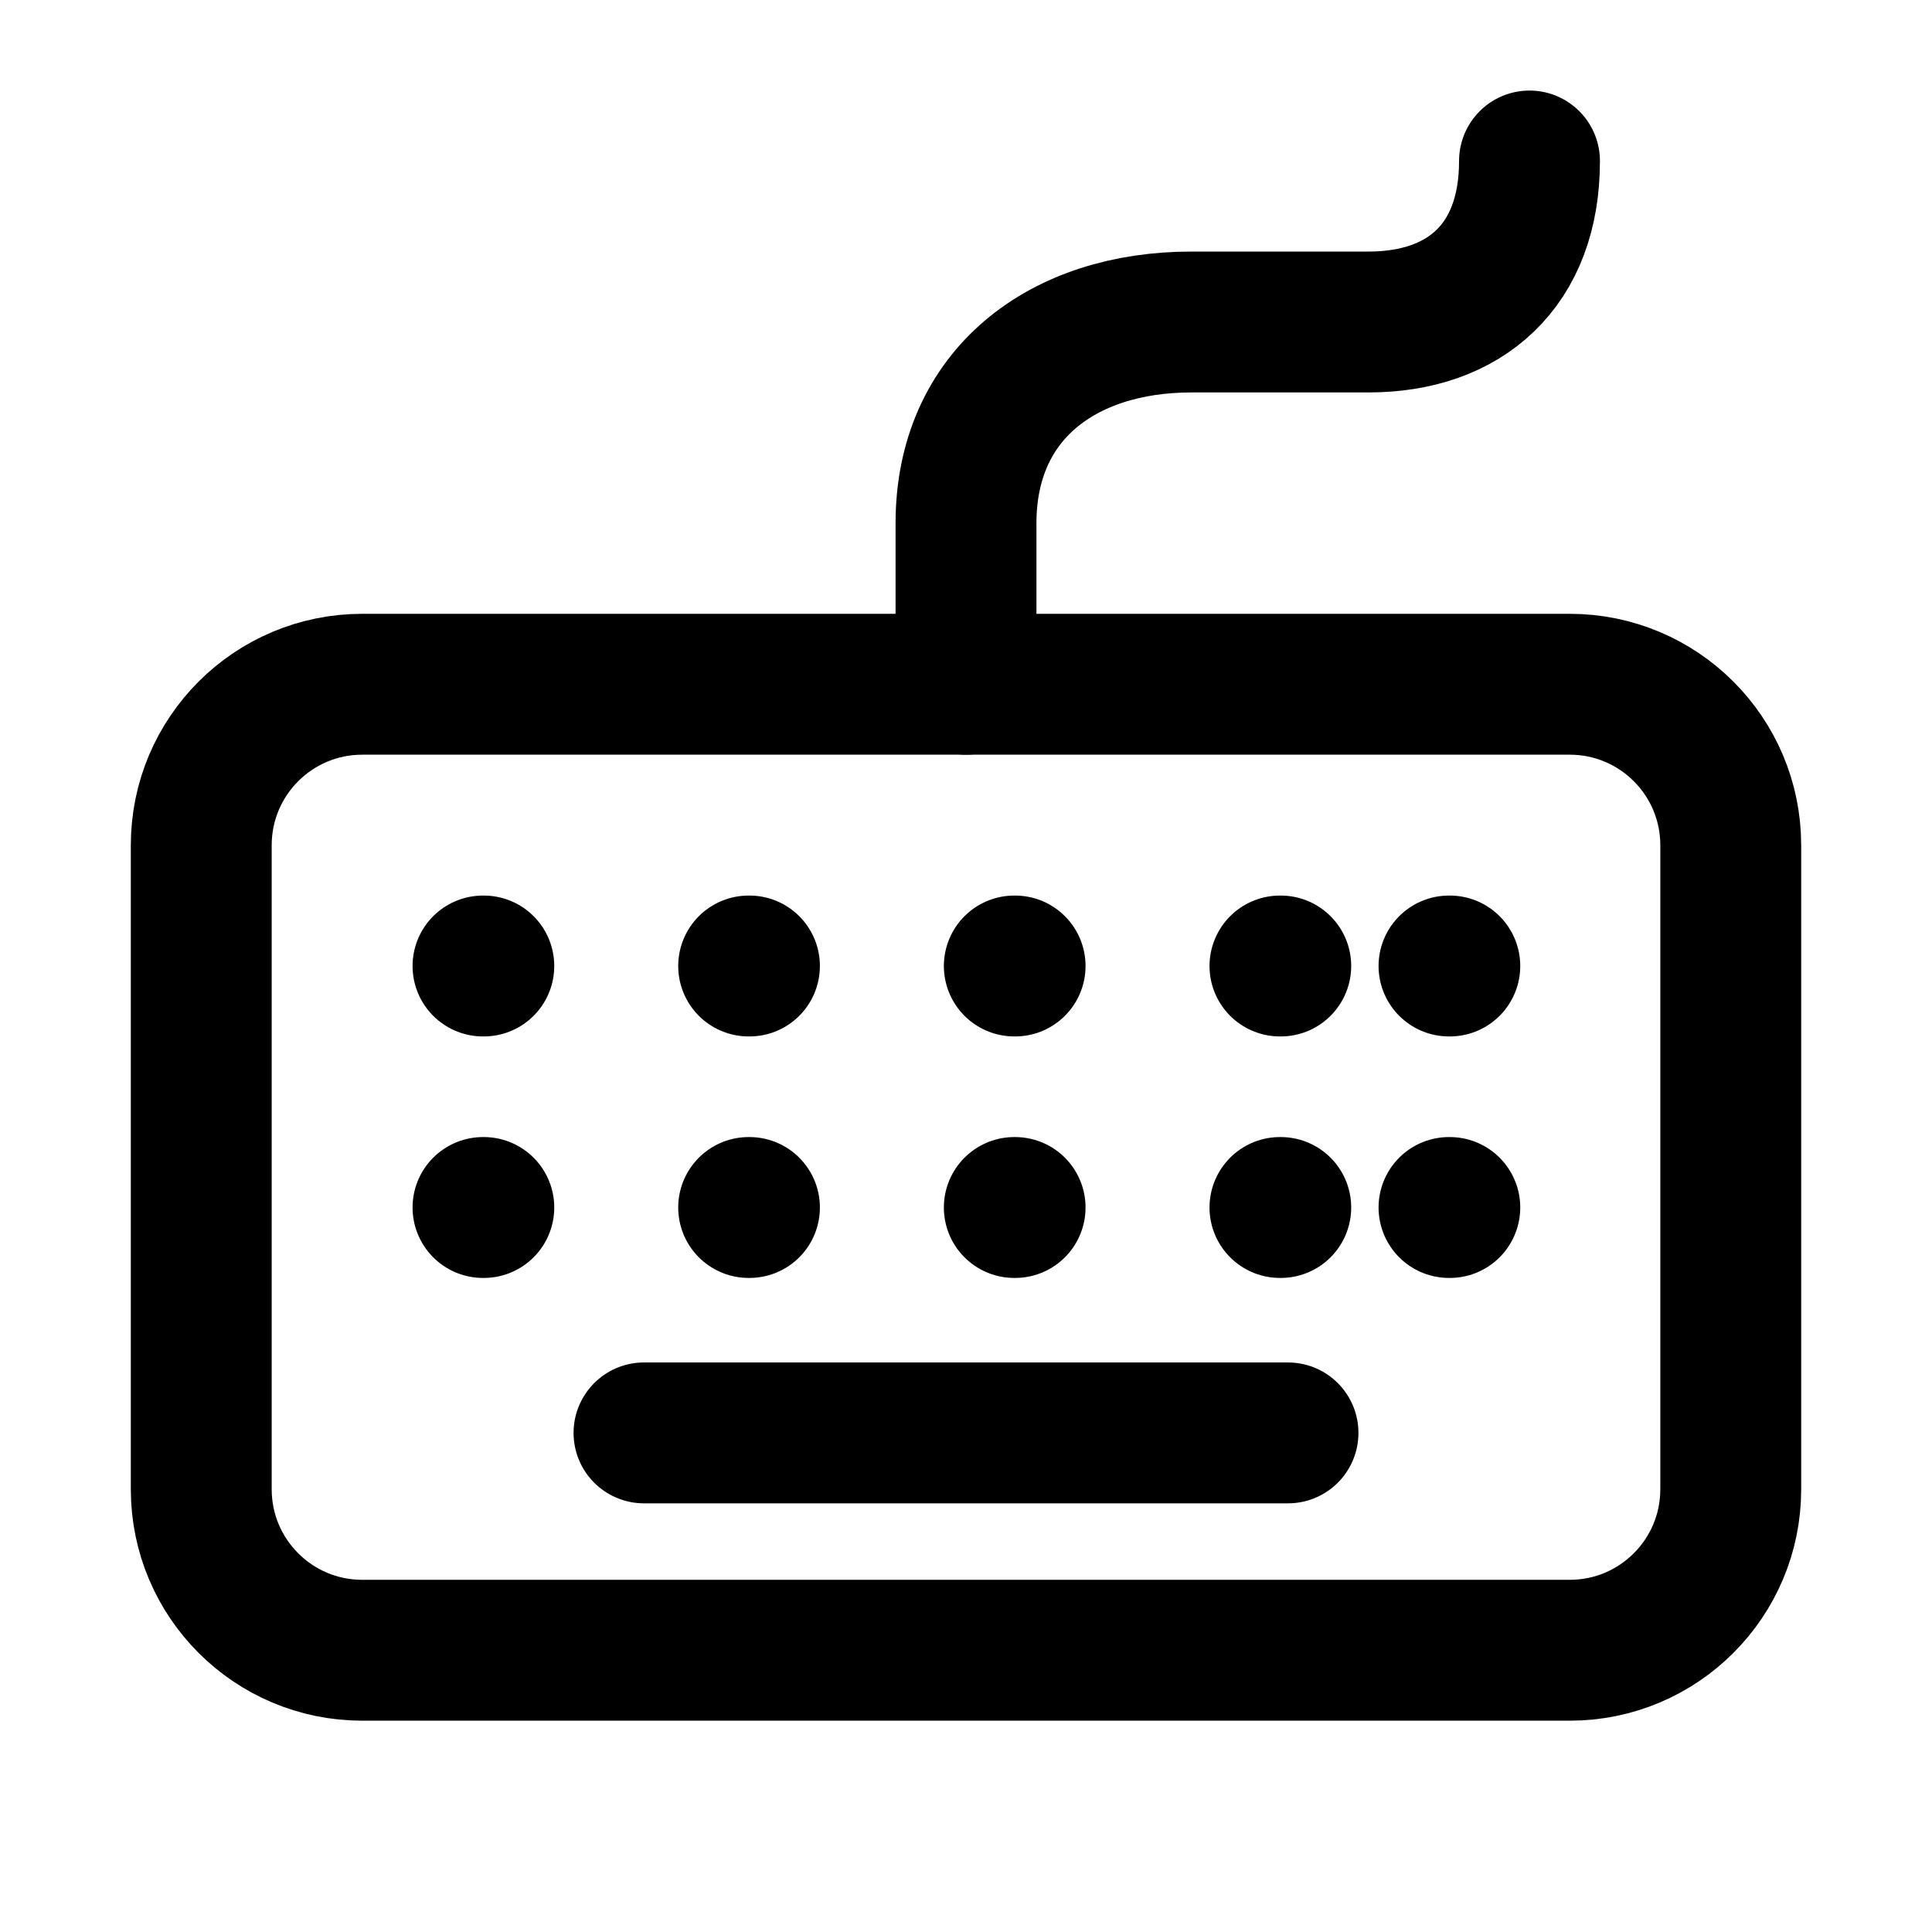
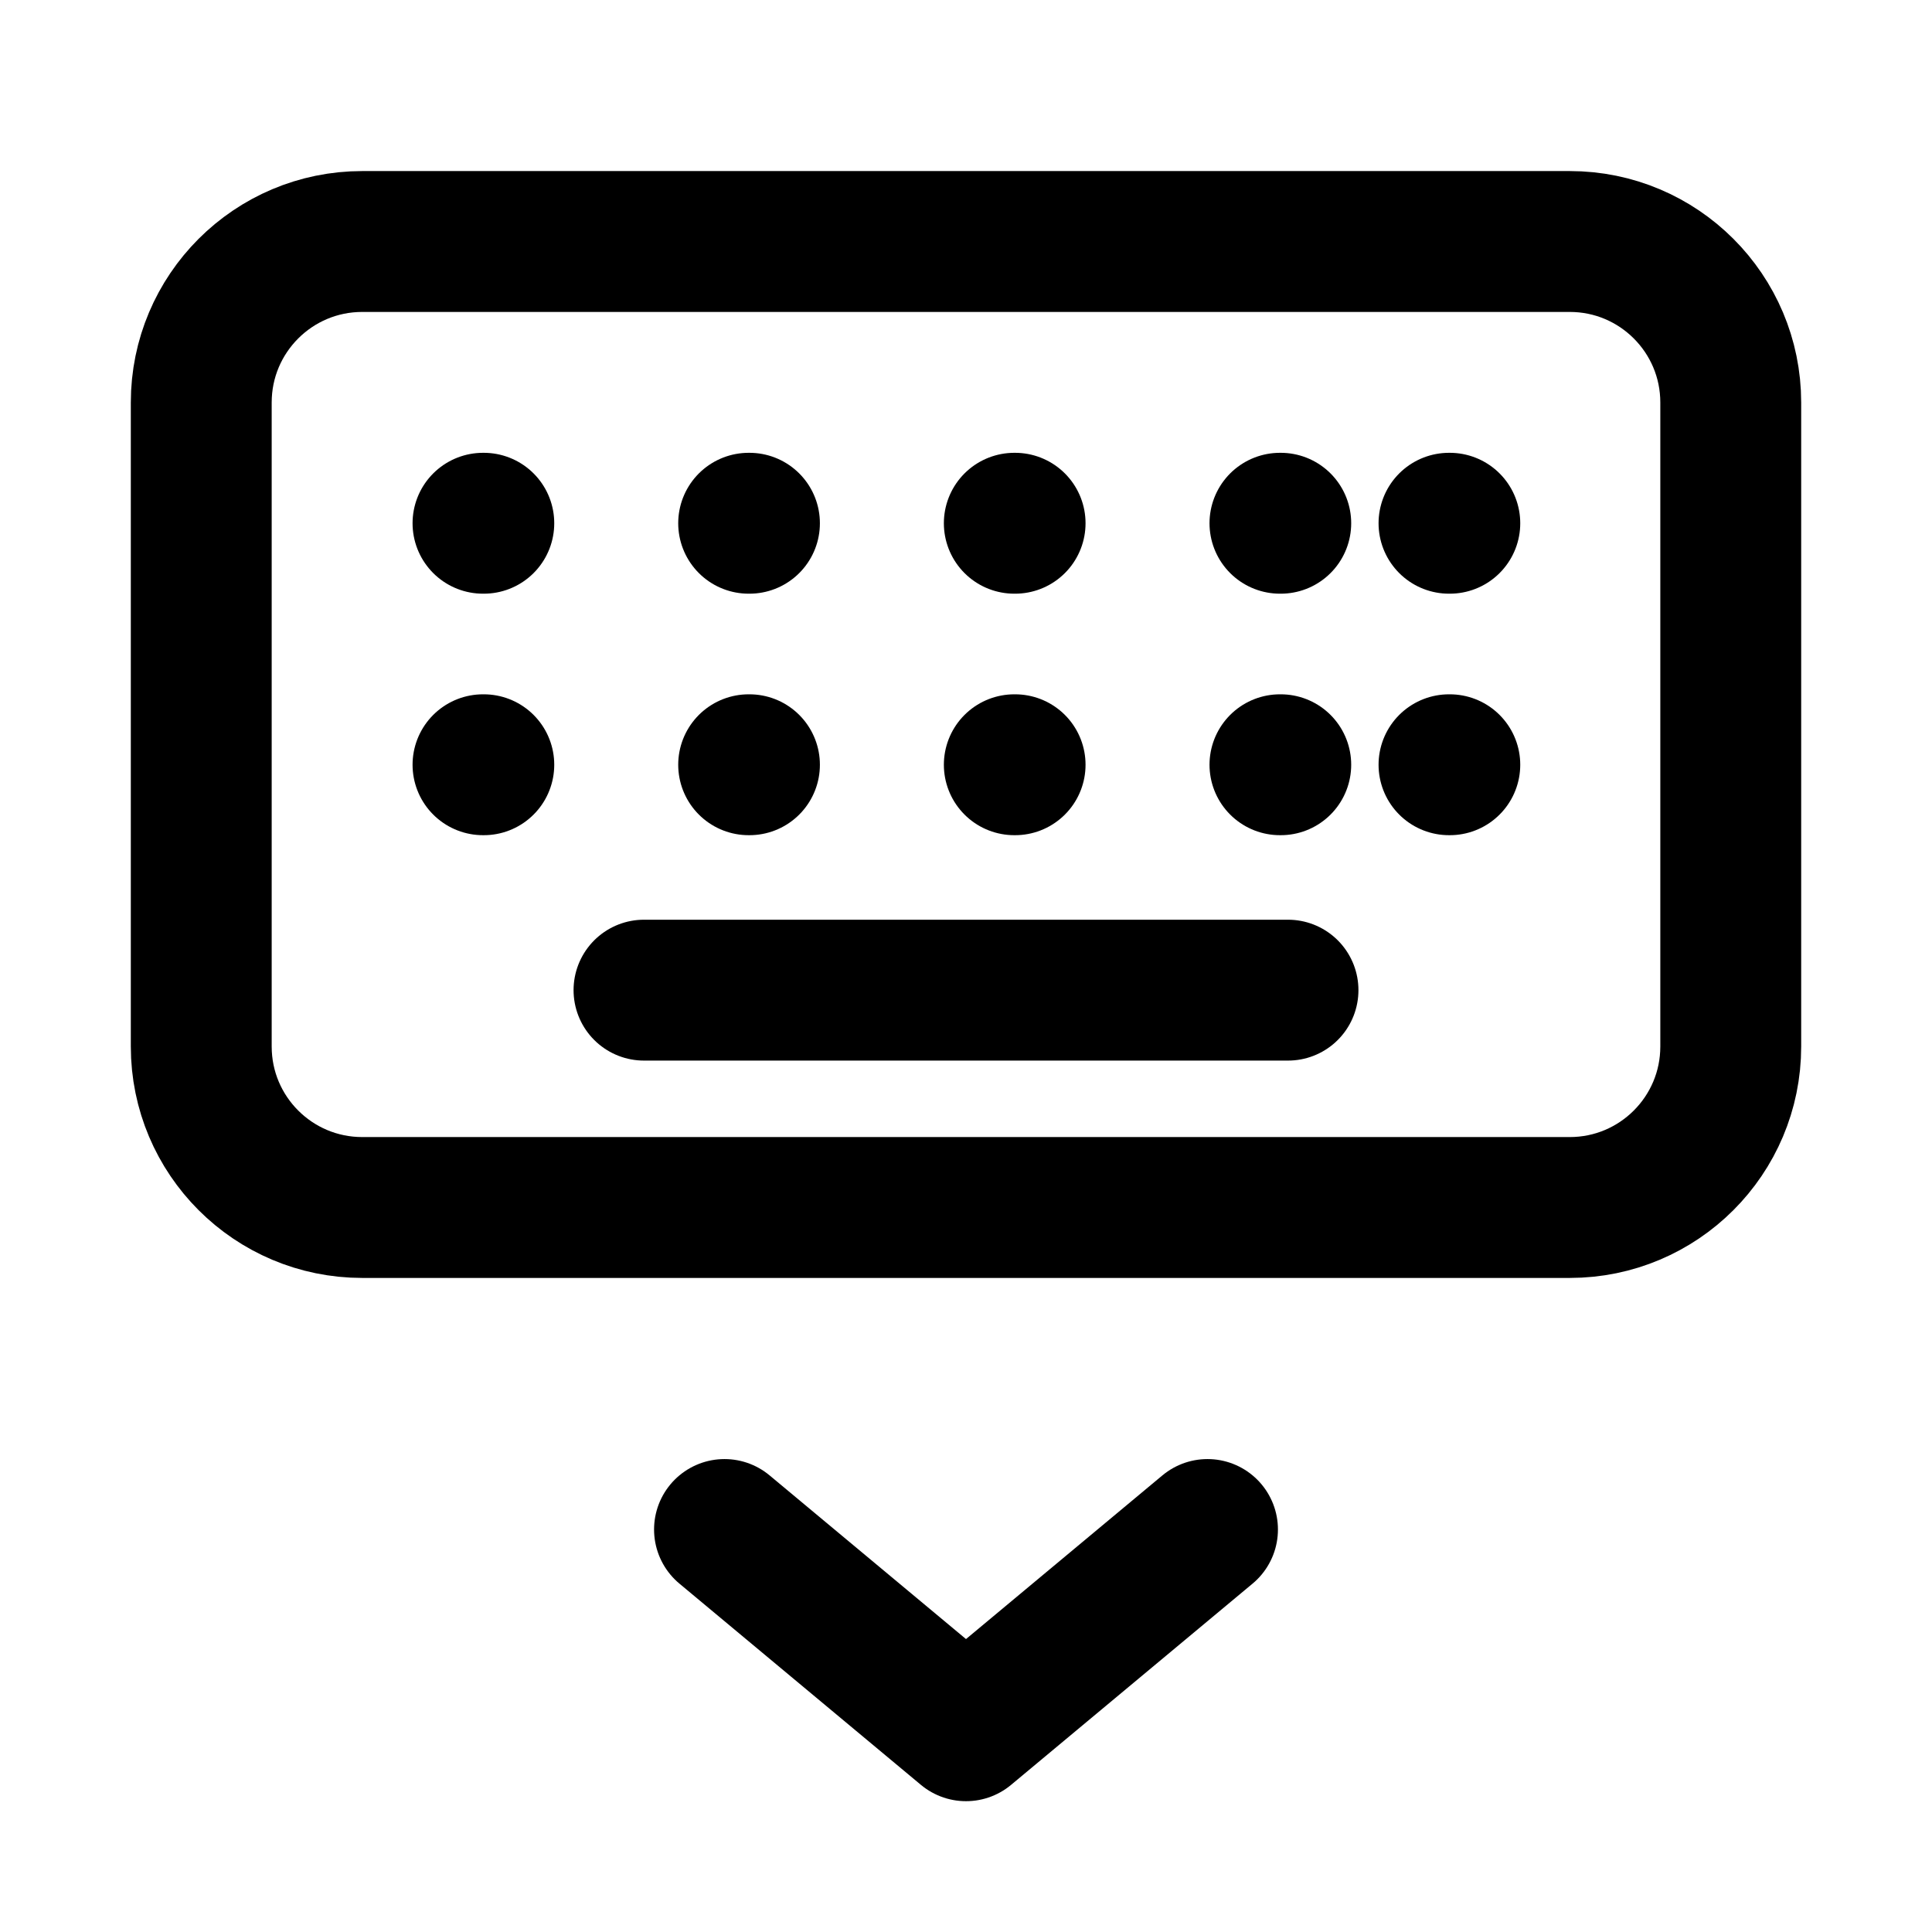
<svg xmlns="http://www.w3.org/2000/svg" width="24" height="24" viewBox="0 0 24 24" fill="none" stroke="currentColor" stroke-width="1.75" stroke-linecap="round" stroke-linejoin="round">
-   <path d="M12 8.5V6.5c0-1.6 1.2-2.5 2.8-2.5H17c1.2 0 2-.7 2-2" />
-   <rect x="2.5" y="8.5" width="19" height="12" rx="2" />
-   <path d="M6 12h.01M9.3 12h.01M12.6 12h.01M15.9 12h.01M18 12h.01" />
-   <path d="M6 15h.01M9.3 15h.01M12.6 15h.01M15.9 15h.01M18 15h.01" />
-   <path d="M8 17.8h8" />
+   <rect x="2.5" y="3" width="19" height="12" rx="2" />
+   <path d="M6 6.5h.01M9.3 6.5h.01M12.6 6.5h.01M15.9 6.5h.01M18 6.5h.01" />
+   <path d="M6 9.5h.01M9.3 9.5h.01M12.6 9.5h.01M15.9 9.5h.01M18 9.5h.01" />
+   <path d="M8 12.3h8" />
+   <path d="M9 19l3 2.5 3-2.5" />
</svg>
